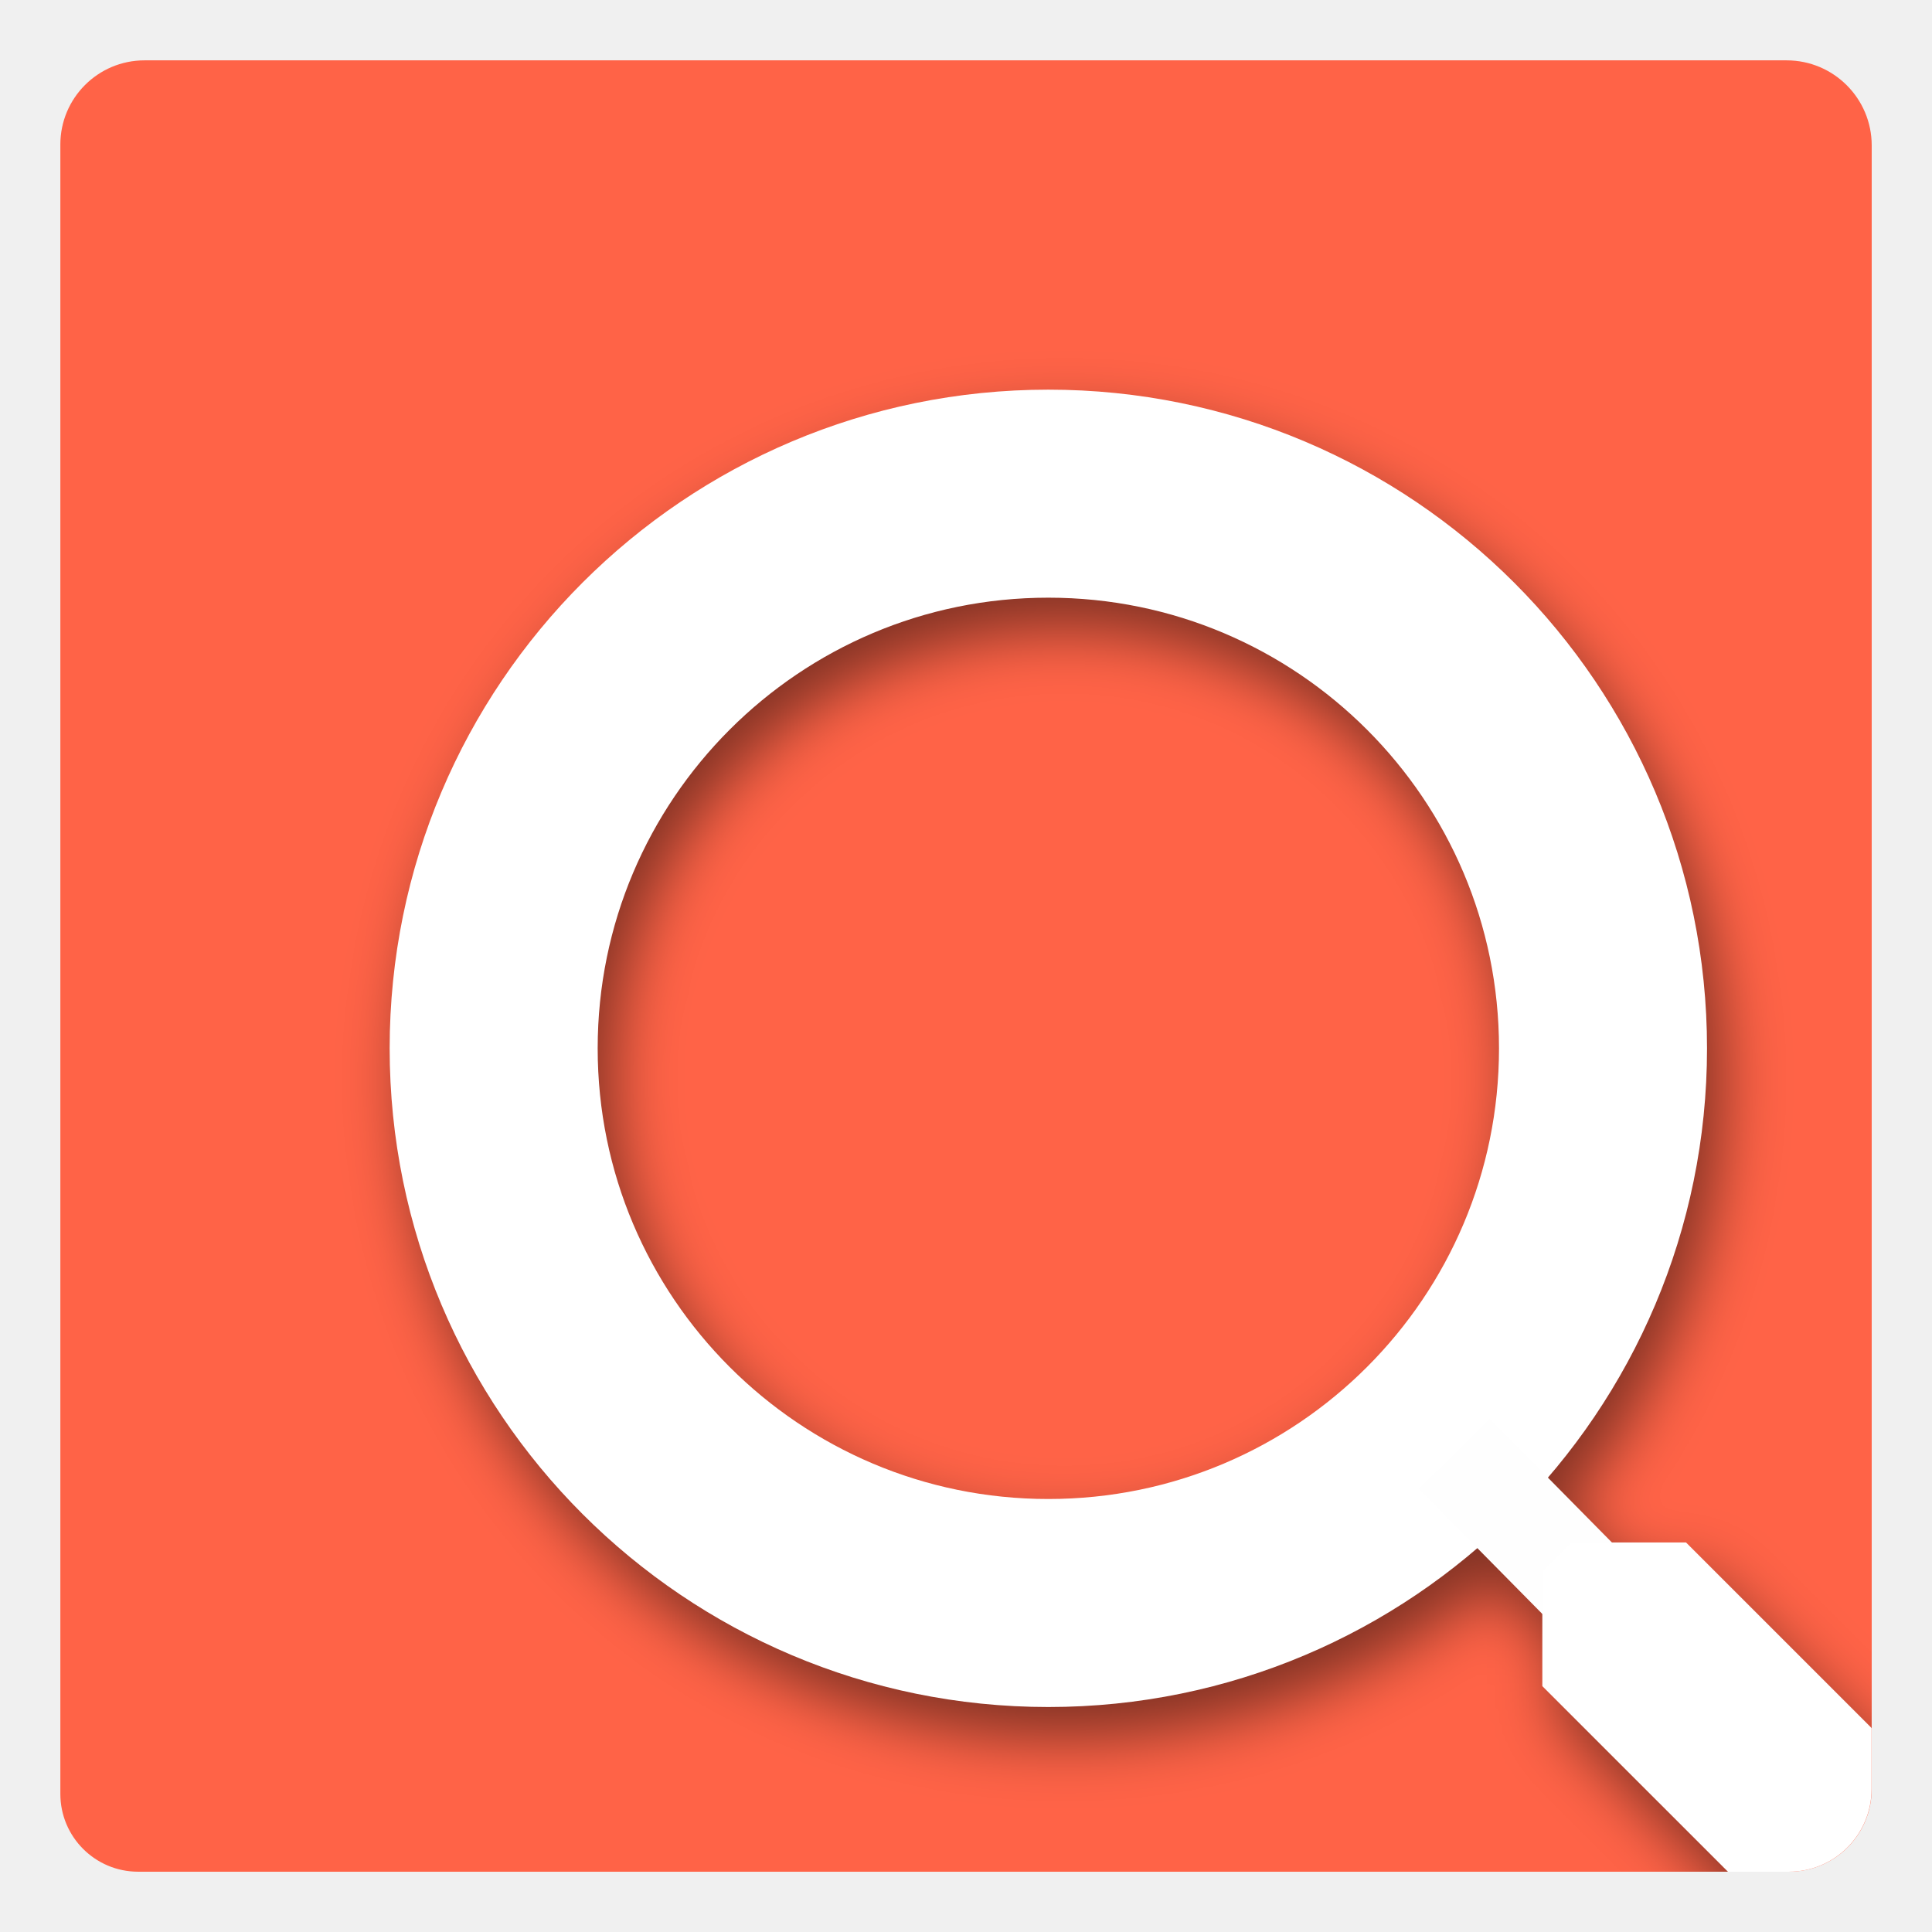
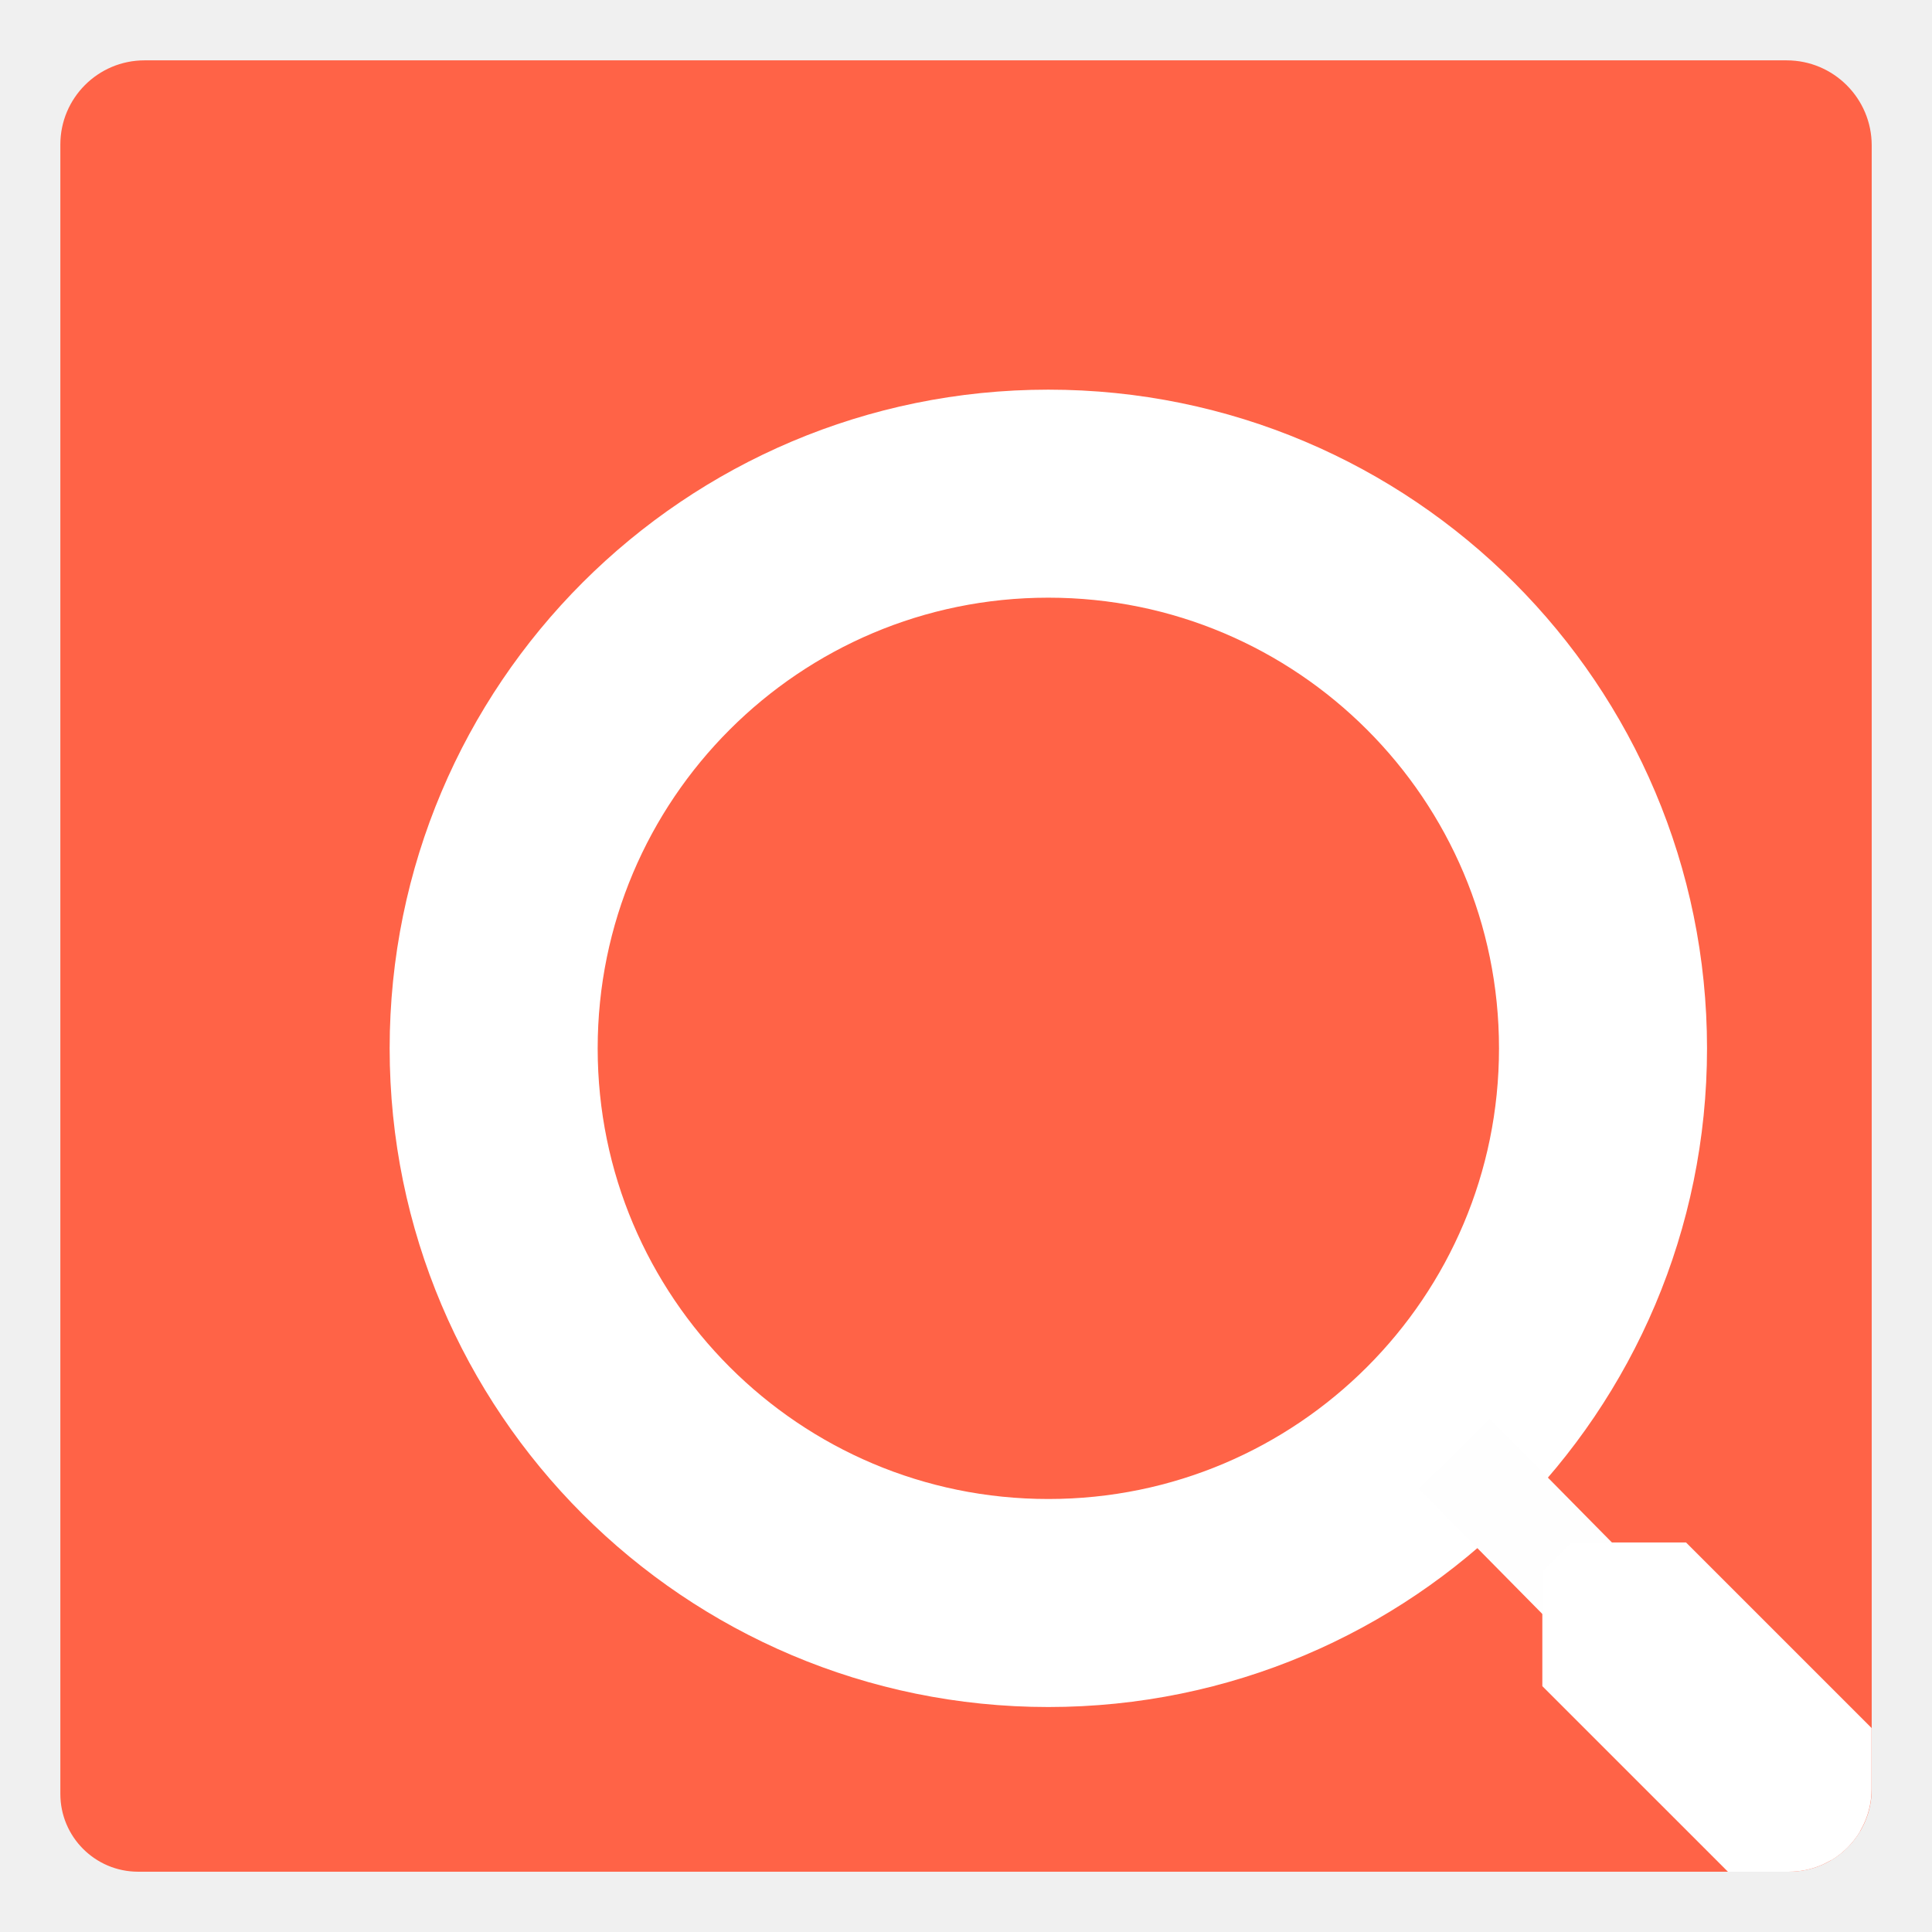
<svg xmlns="http://www.w3.org/2000/svg" xmlns:xlink="http://www.w3.org/1999/xlink" width="32" height="32" viewBox="0 0 12.698 12.698" version="1.1" id="svg1">
  <defs id="defs1">
    <linearGradient id="linearGradient2">
      <stop style="stop-color:#ff6347;stop-opacity:1;" offset="0" id="stop2" />
      <stop style="stop-color:#ff6347;stop-opacity:1;" offset="1" id="stop3" />
    </linearGradient>
    <linearGradient xlink:href="#linearGradient2" id="linearGradient3" x1="2.303" y1="0.006" x2="10.948" y2="12.689" gradientUnits="userSpaceOnUse" gradientTransform="matrix(0.9166667,0,0,0.9166667,0.5291667,0.5291667)" />
    <clipPath clipPathUnits="userSpaceOnUse" id="clipPath8414">
      <g id="g8418">
        <g id="use8416" clip-path="url(#clipPath8414)" />
      </g>
    </clipPath>
    <filter style="color-interpolation-filters:sRGB" id="filter13504" x="-0.43" y="-0.43" width="2.352" height="2.099">
      <feFlood flood-opacity="0.498" flood-color="rgb(0,0,0)" result="flood" id="feFlood13494" />
      <feComposite in="flood" in2="SourceGraphic" operator="in" result="composite1" id="feComposite13496" />
      <feGaussianBlur in="composite1" stdDeviation="0.2" result="blur" id="feGaussianBlur13498" />
      <feOffset dx="0.1" dy="0.1" result="offset" id="feOffset13500" />
      <feComposite in="SourceGraphic" in2="offset" operator="over" result="fbSourceGraphic" id="feComposite13502" />
      <feColorMatrix result="fbSourceGraphicAlpha" in="fbSourceGraphic" values="0 0 0 -1 0 0 0 0 -1 0 0 0 0 -1 0 0 0 0 1 0" id="feColorMatrix13506" />
      <feFlood id="feFlood13508" flood-opacity="0.498" flood-color="rgb(0,0,0)" result="flood" in="fbSourceGraphic" />
      <feComposite in2="fbSourceGraphic" id="feComposite13510" in="flood" operator="in" result="composite1" />
      <feGaussianBlur id="feGaussianBlur13512" in="composite1" stdDeviation="0.2" result="blur" />
      <feOffset id="feOffset13514" dx="1" dy="1" result="offset" />
      <feComposite in2="offset" id="feComposite13516" in="fbSourceGraphic" operator="over" result="fbSourceGraphic" />
      <feColorMatrix result="fbSourceGraphicAlpha" in="fbSourceGraphic" values="0 0 0 -1 0 0 0 0 -1 0 0 0 0 -1 0 0 0 0 1 0" id="feColorMatrix13518" />
      <feFlood id="feFlood13520" flood-opacity="0.498" flood-color="rgb(0,0,0)" result="flood" in="fbSourceGraphic" />
      <feComposite in2="fbSourceGraphic" id="feComposite13522" in="flood" operator="in" result="composite1" />
      <feGaussianBlur id="feGaussianBlur13524" in="composite1" stdDeviation="0.2" result="blur" />
      <feOffset id="feOffset13526" dx="0.2" dy="0.2" result="offset" />
      <feComposite in2="offset" id="feComposite13528" in="fbSourceGraphic" operator="over" result="fbSourceGraphic" />
      <feColorMatrix result="fbSourceGraphicAlpha" in="fbSourceGraphic" values="0 0 0 -1 0 0 0 0 -1 0 0 0 0 -1 0 0 0 0 1 0" id="feColorMatrix13530" />
      <feFlood id="feFlood13532" flood-opacity="0.498" flood-color="rgb(0,0,0)" result="flood" in="fbSourceGraphic" />
      <feComposite in2="fbSourceGraphic" id="feComposite13534" in="flood" operator="in" result="composite1" />
      <feGaussianBlur id="feGaussianBlur13536" in="composite1" stdDeviation="0.2" result="blur" />
      <feOffset id="feOffset13538" dx="0.2" dy="0.2" result="offset" />
      <feComposite in2="offset" id="feComposite13540" in="fbSourceGraphic" operator="over" result="fbSourceGraphic" />
      <feColorMatrix result="fbSourceGraphicAlpha" in="fbSourceGraphic" values="0 0 0 -1 0 0 0 0 -1 0 0 0 0 -1 0 0 0 0 1 0" id="feColorMatrix13542" />
      <feFlood id="feFlood13544" flood-opacity="0.498" flood-color="rgb(0,0,0)" result="flood" in="fbSourceGraphic" />
      <feComposite in2="fbSourceGraphic" id="feComposite13546" in="flood" operator="in" result="composite1" />
      <feGaussianBlur id="feGaussianBlur13548" in="composite1" stdDeviation="0.2" result="blur" />
      <feOffset id="feOffset13550" dx="2" dy="0.2" result="offset" />
      <feComposite in2="offset" id="feComposite13552" in="fbSourceGraphic" operator="over" result="composite2" />
    </filter>
    <filter style="color-interpolation-filters:sRGB" id="filter14350" x="-0.161" y="-0.161" width="1.336" height="1.35">
      <feFlood flood-opacity="0.498" flood-color="rgb(0,0,0)" result="flood" id="feFlood14340" />
      <feComposite in="flood" in2="SourceGraphic" operator="in" result="composite1" id="feComposite14342" />
      <feGaussianBlur in="composite1" stdDeviation="0.2" result="blur" id="feGaussianBlur14344" />
      <feOffset dx="0.1" dy="0.2" result="offset" id="feOffset14346" />
      <feComposite in="SourceGraphic" in2="offset" operator="over" result="composite2" id="feComposite14348" />
    </filter>
    <filter style="color-interpolation-filters:sRGB" id="filter15833" x="-0.181" y="-0.181" width="1.35" height="1.372">
      <feFlood flood-opacity="0.498" flood-color="rgb(0,0,0)" result="flood" id="feFlood15823" />
      <feComposite in="flood" in2="SourceGraphic" operator="in" result="composite1" id="feComposite15825" />
      <feGaussianBlur in="composite1" stdDeviation="0.2" result="blur" id="feGaussianBlur15827" />
      <feOffset dx="0.1" dy="0.2" result="offset" id="feOffset15829" />
      <feComposite in="SourceGraphic" in2="offset" operator="over" result="fbSourceGraphic" id="feComposite15831" />
      <feColorMatrix result="fbSourceGraphicAlpha" in="fbSourceGraphic" values="0 0 0 -1 0 0 0 0 -1 0 0 0 0 -1 0 0 0 0 1 0" id="feColorMatrix15835" />
      <feFlood id="feFlood15837" flood-opacity="0.498" flood-color="rgb(0,0,0)" result="flood" in="fbSourceGraphic" />
      <feComposite in2="fbSourceGraphic" id="feComposite15839" in="flood" operator="in" result="composite1" />
      <feGaussianBlur id="feGaussianBlur15841" in="composite1" stdDeviation="0.2" result="blur" />
      <feOffset id="feOffset15843" dx="0.1" dy="0.2" result="offset" />
      <feComposite in2="offset" id="feComposite15845" in="fbSourceGraphic" operator="over" result="composite2" />
    </filter>
    <filter style="color-interpolation-filters:sRGB" id="filter16583" x="-0.127" y="-0.127" width="1.232" height="1.244">
      <feFlood flood-opacity="0.498" flood-color="rgb(0,0,0)" result="flood" id="feFlood16573" />
      <feComposite in="flood" in2="SourceGraphic" operator="in" result="composite1" id="feComposite16575" />
      <feGaussianBlur in="composite1" stdDeviation="0.2" result="blur" id="feGaussianBlur16577" />
      <feOffset dx="0.1" dy="0.2" result="offset" id="feOffset16579" />
      <feComposite in="SourceGraphic" in2="offset" operator="over" result="composite2" id="feComposite16581" />
    </filter>
    <clipPath clipPathUnits="userSpaceOnUse" id="clipPath16952">
      <path id="path16954" style="display:inline;fill:#ffffff;fill-opacity:1;stroke:none;stroke-width:0.265;stroke-linejoin:bevel;stroke-dasharray:none;stroke-opacity:1" d="m 1.07,0.529 10.553,2e-8 a 0.547,0.547 45 0 1 0.547,0.547 V 11.64 a 0.531,0.531 135 0 1 -0.531,0.531 H 1.029 A 0.5,0.5 45 0 1 0.529,11.671 l -2e-8,-10.6 A 0.541,0.541 135 0 1 1.07,0.529 Z" />
    </clipPath>
  </defs>
  <g id="layer1" transform="matrix(1.022599,0,0,1.022599,-0.1443001,-0.1443001)">
    <path id="rect1" style="fill:url(#linearGradient3);fill-opacity:1;stroke-width:0.265;stroke-linejoin:bevel;stroke-dasharray:none" d="M 1.07,0.529 H 11.624 a 0.547,0.547 45 0 1 0.547,0.547 V 11.64 a 0.531,0.531 135 0 1 -0.531,0.531 H 1.029 A 0.5,0.5 45 0 1 0.529,11.671 V 1.07 A 0.541,0.541 135 0 1 1.07,0.529 Z" />
-     <g id="g14718" style="filter:url(#filter16583)" clip-path="url(#clipPath16952)">
+     <g id="g14718" clip-path="url(#clipPath16952)">
      <ellipse style="fill:none;fill-opacity:1;stroke:#ffffff;stroke-width:1.337;stroke-linejoin:bevel;stroke-dasharray:none;stroke-opacity:1" id="path3932" cx="6.879" cy="6.879" rx="3.565" ry="3.565" />
      <rect style="fill:none;fill-opacity:1;stroke:#fefefe;stroke-width:0.603;stroke-linecap:square;stroke-linejoin:miter;stroke-dasharray:none;stroke-opacity:1" id="rect6174" width="0.038" height="1.207" x="0.071" y="13.718" transform="rotate(-44.6257)" />
      <rect style="display:inline;fill:#ffffff;fill-opacity:1;stroke:#ffffff;stroke-width:1.041;stroke-linejoin:bevel;stroke-dasharray:none;stroke-opacity:1" id="rect3986" width="0.265" height="2.436" x="-0.133" y="14.872" transform="rotate(-44.99999)" mask="none" clip-path="none" />
    </g>
  </g>
</svg>
